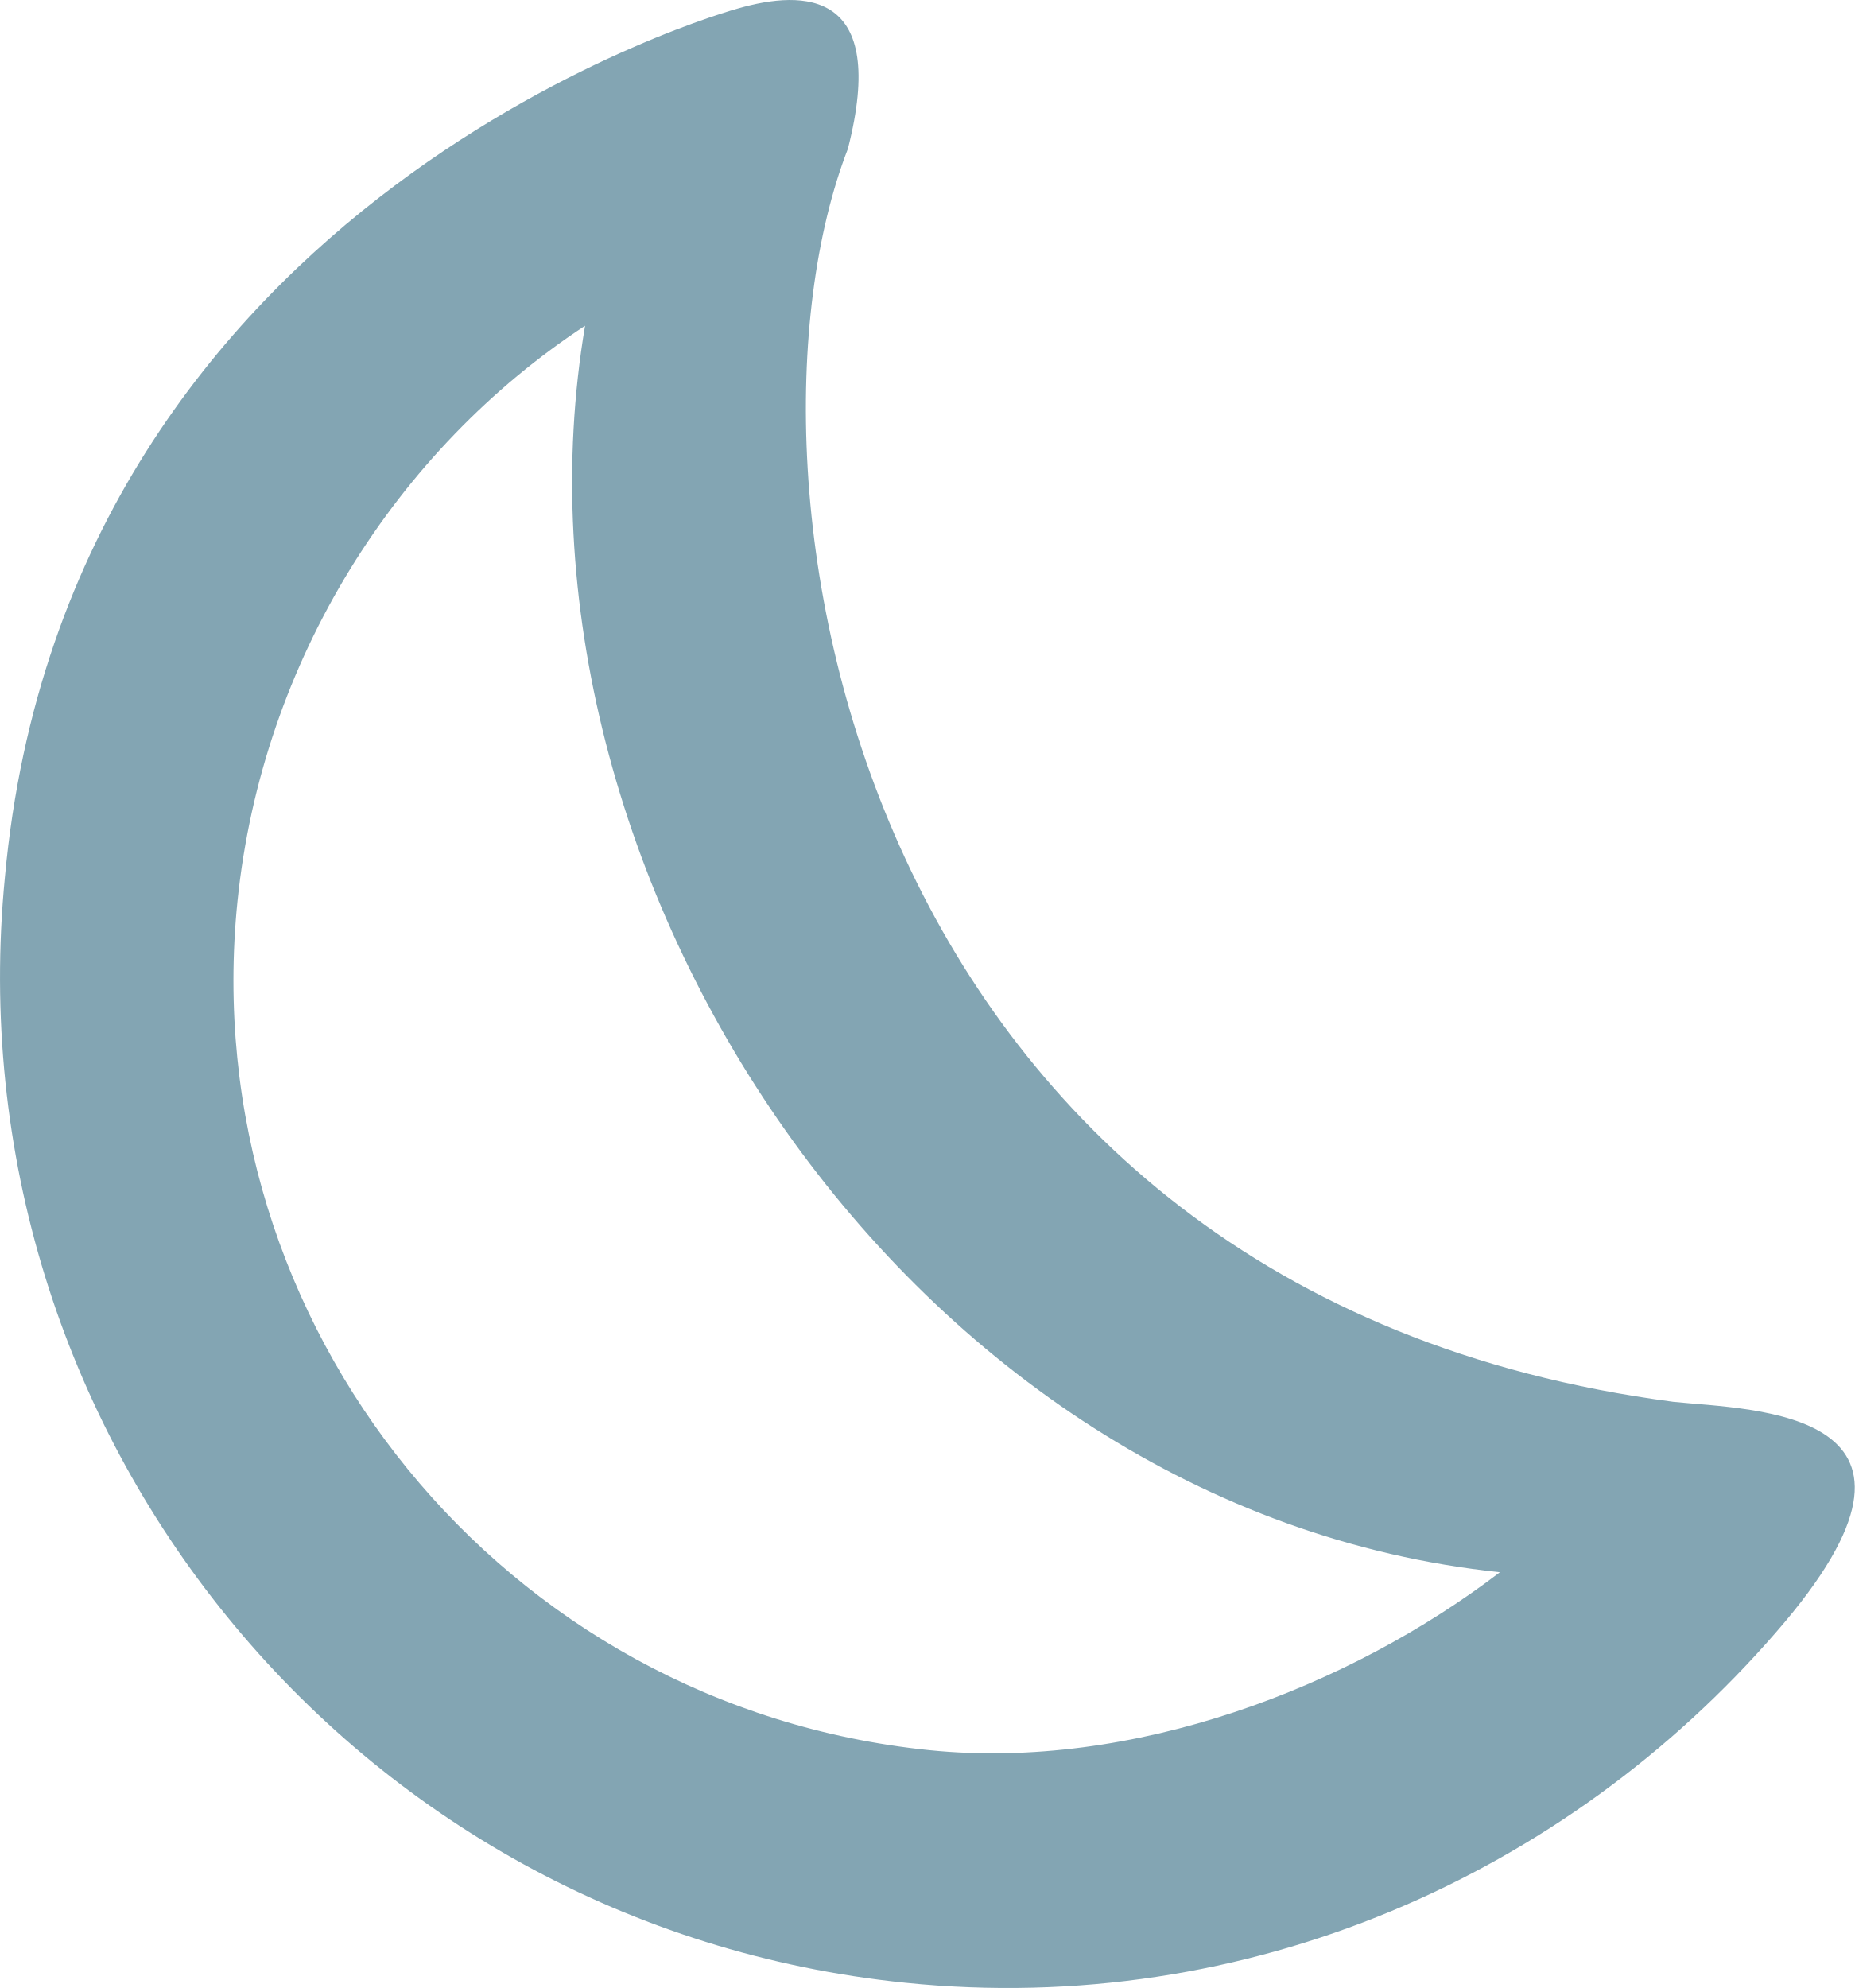
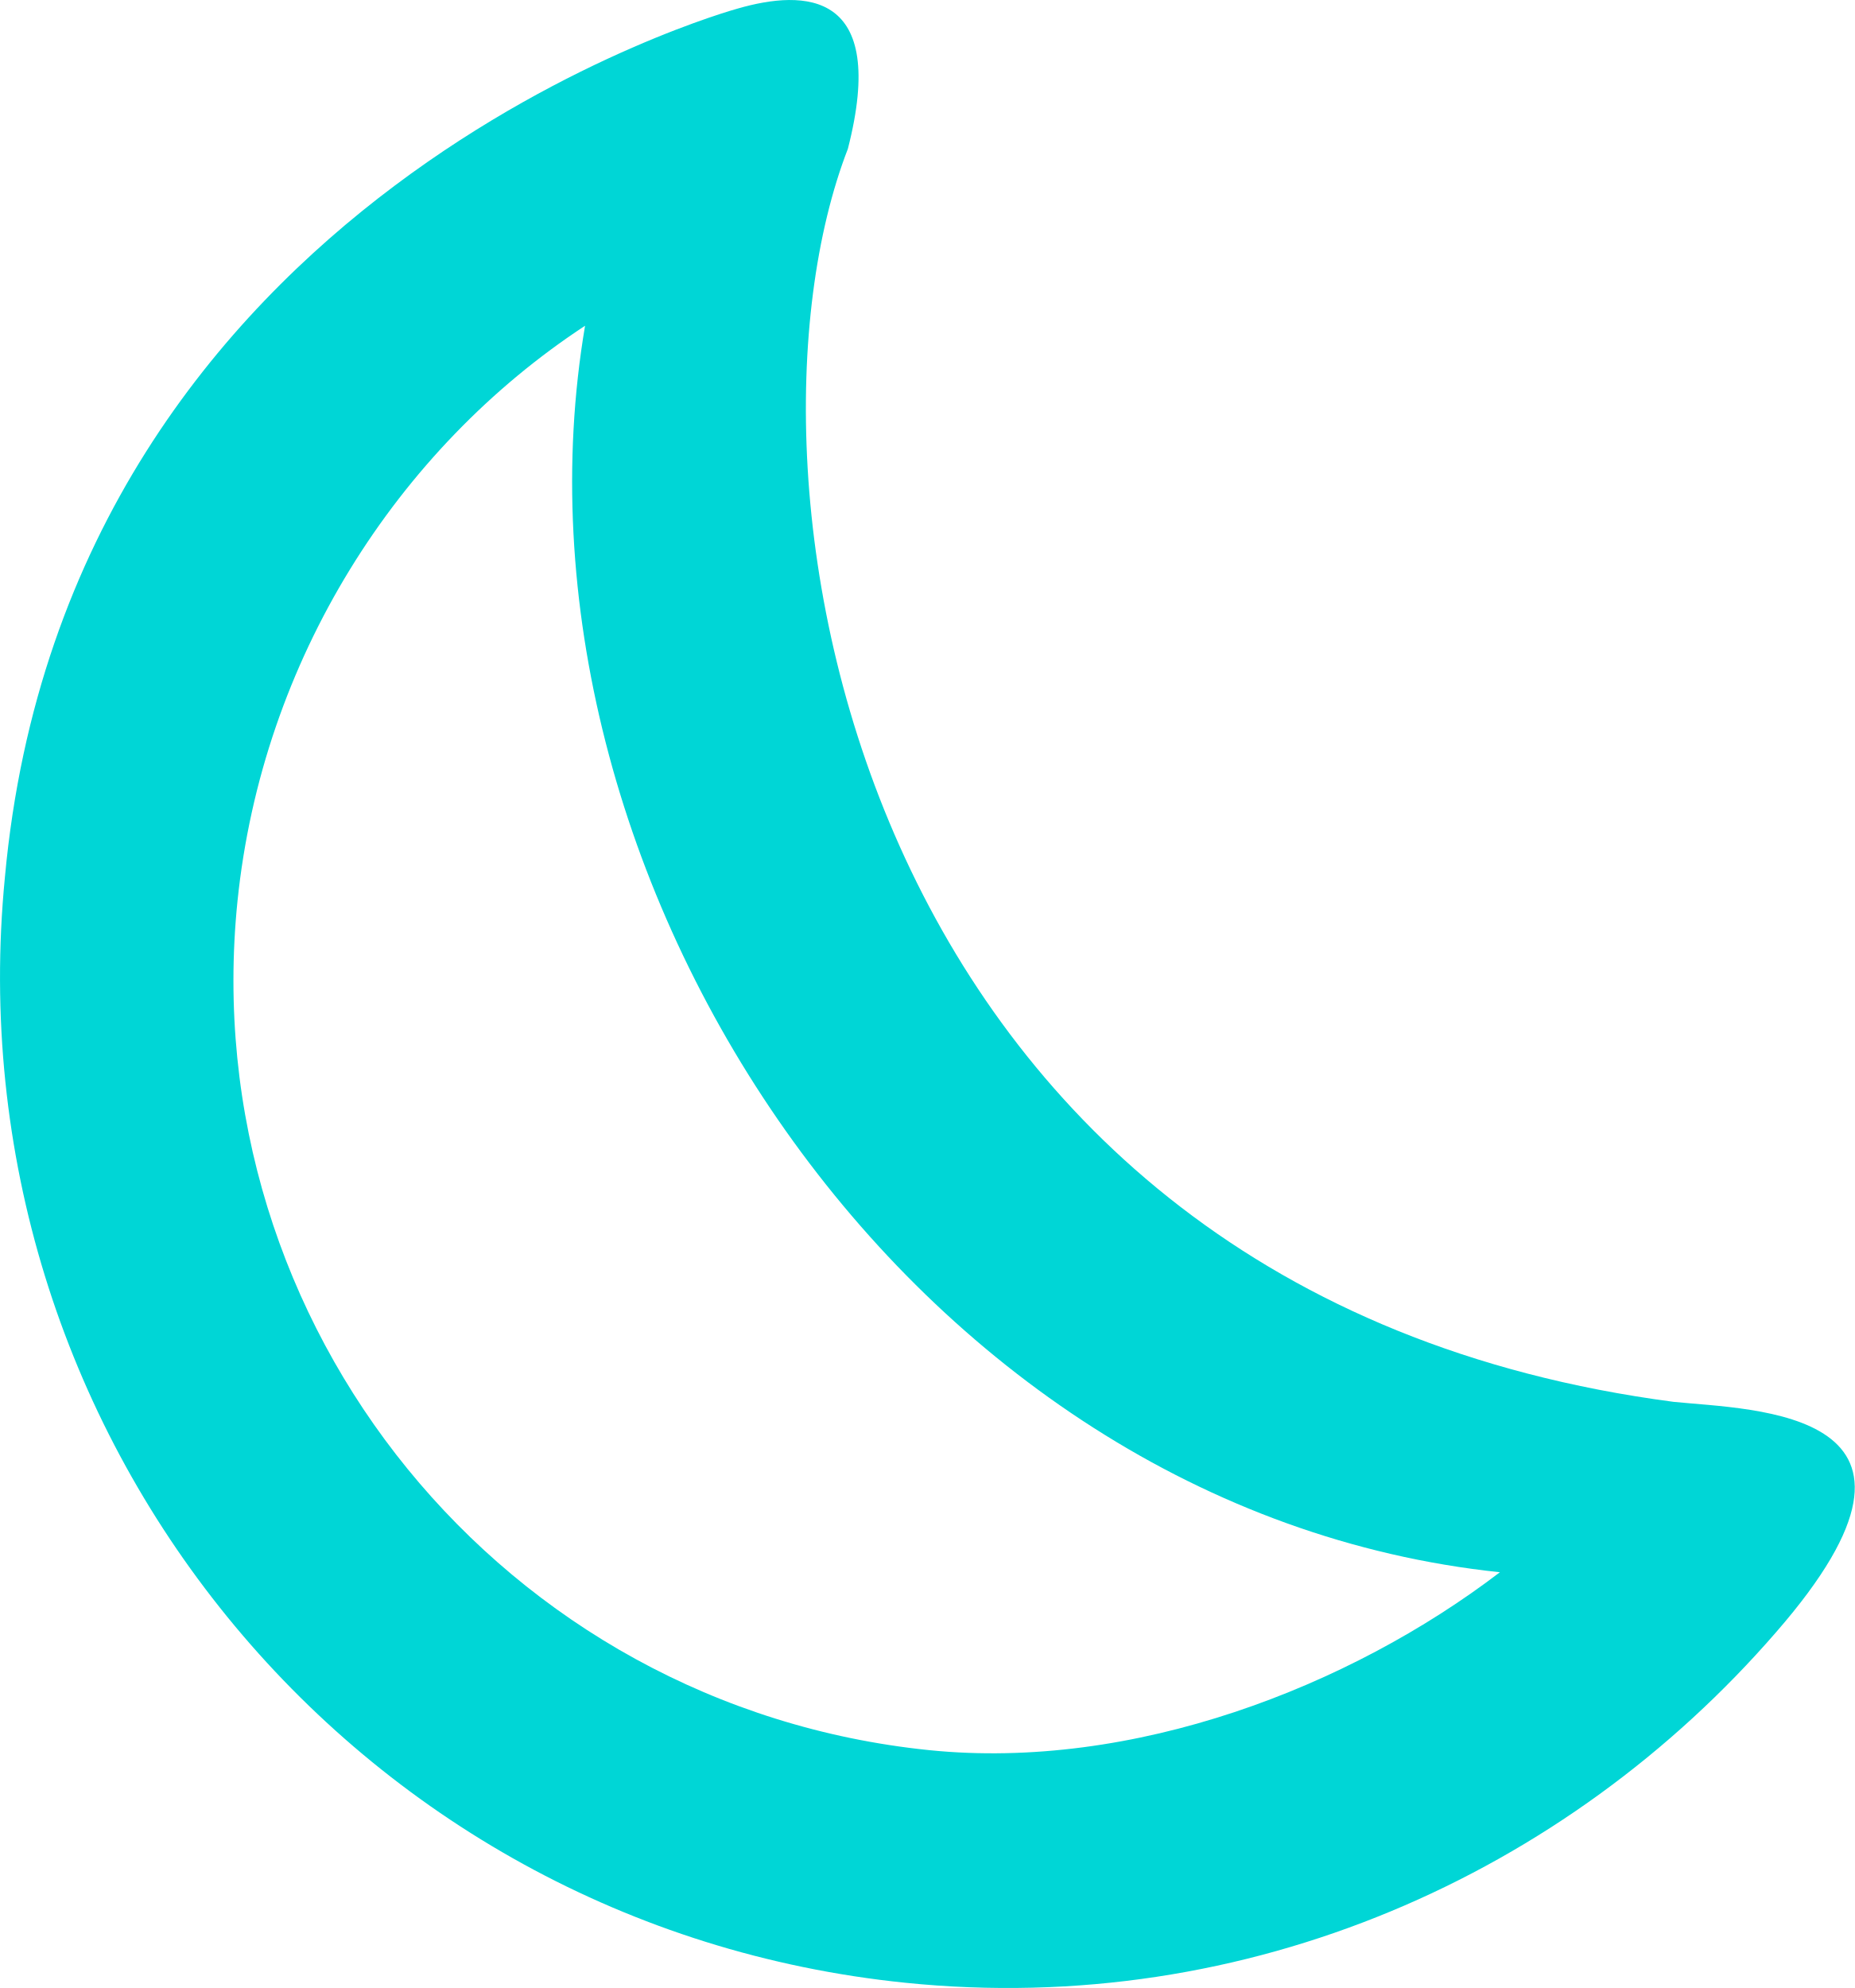
<svg xmlns="http://www.w3.org/2000/svg" version="1.1" id="Layer_1" x="0px" y="0px" width="26.568px" height="28.475px" viewBox="0 0 26.568 28.475" style="enable-background:new 0 0 26.568 28.475;" xml:space="preserve">
-   <path id="_x30_2" style="fill:#83A5B3;" d="M0.07,12.568C-0.703,20.506,5.035,27.59,12.969,28.4  c4.913,0.502,9.47-1.555,12.474-5.022c2.785-3.197-0.33-3.181-1.471-3.299C12.232,18.537,10.314,6.86,12.146,2.131  c0.582-2.273-0.621-2.284-1.576-2.009C10.57,0.122,0.969,2.733,0.07,12.568z M13.309,25.068C7.215,24.445,2.781,19,3.402,12.908  c0.354-3.454,2.285-6.474,4.979-8.242c-1.326,7.823,4.613,16.961,13.105,17.854C19.325,24.17,16.228,25.365,13.309,25.068z" />
+   <path id="_x30_2" style="fill:#00d6d6;" d="M0.07,12.568C-0.703,20.506,5.035,27.59,12.969,28.4  c4.913,0.502,9.47-1.555,12.474-5.022c2.785-3.197-0.33-3.181-1.471-3.299C12.232,18.537,10.314,6.86,12.146,2.131  c0.582-2.273-0.621-2.284-1.576-2.009C10.57,0.122,0.969,2.733,0.07,12.568z M13.309,25.068C7.215,24.445,2.781,19,3.402,12.908  c0.354-3.454,2.285-6.474,4.979-8.242c-1.326,7.823,4.613,16.961,13.105,17.854C19.325,24.17,16.228,25.365,13.309,25.068z" />
</svg>
